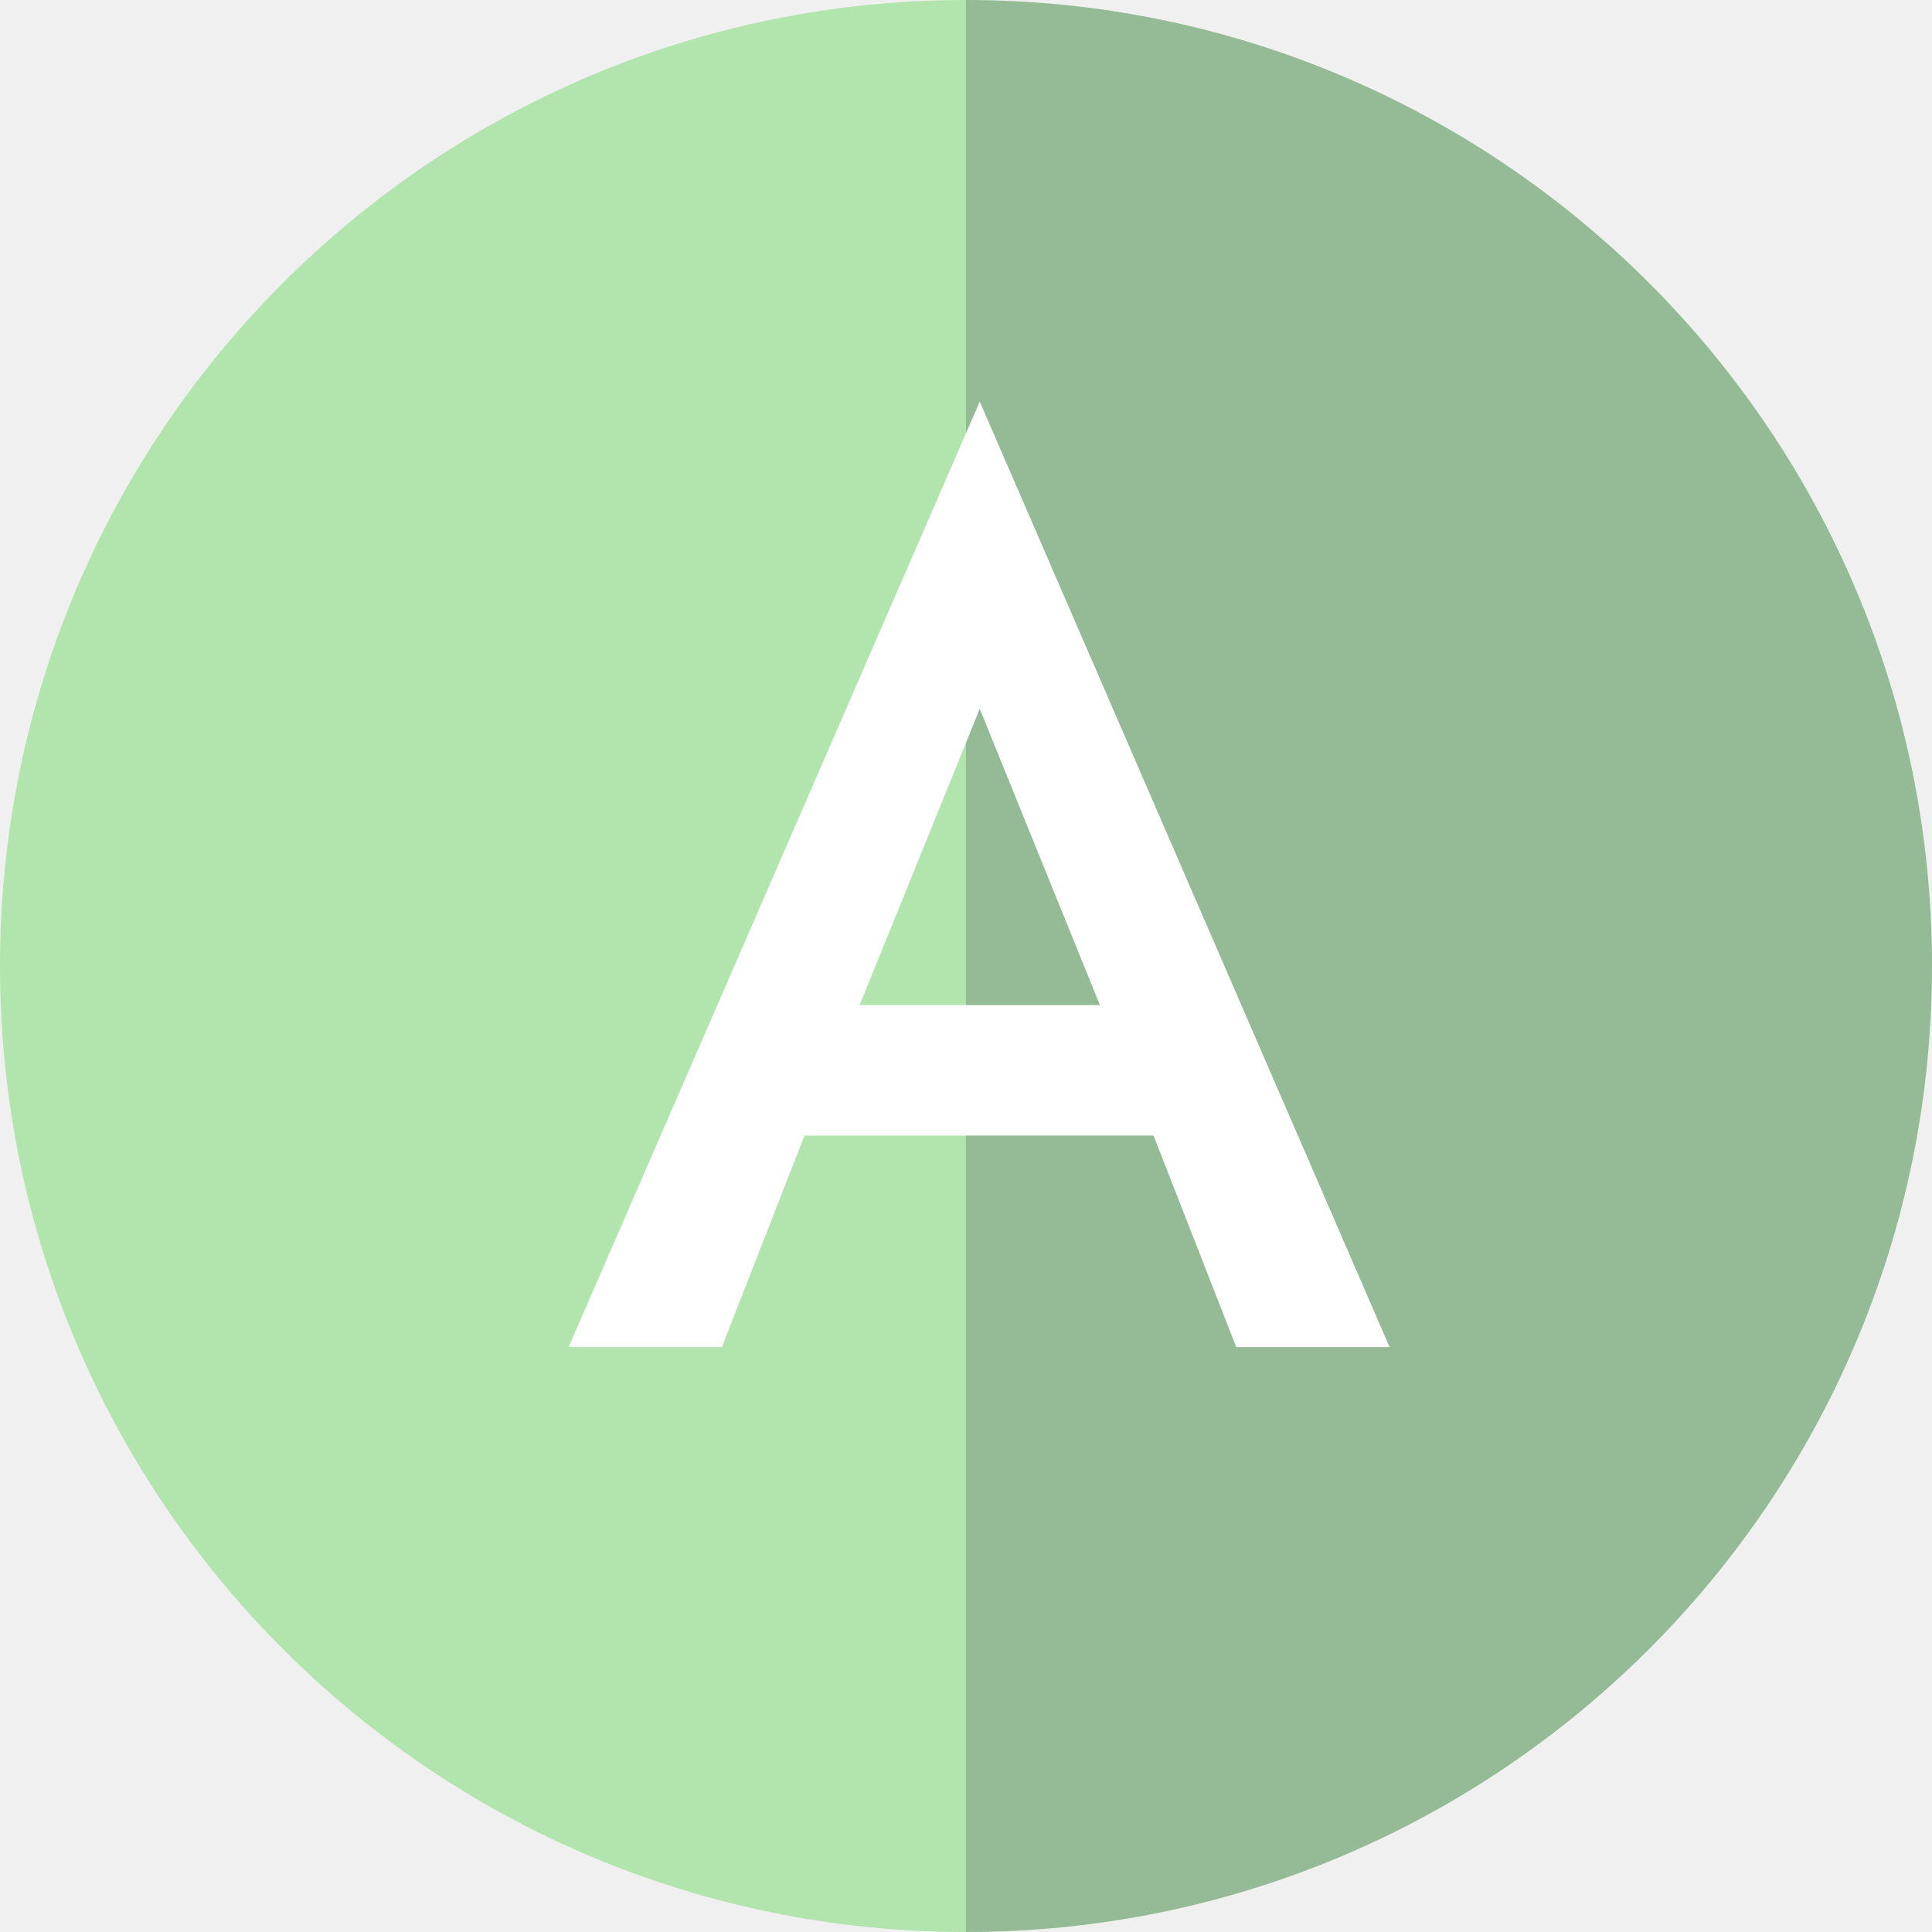
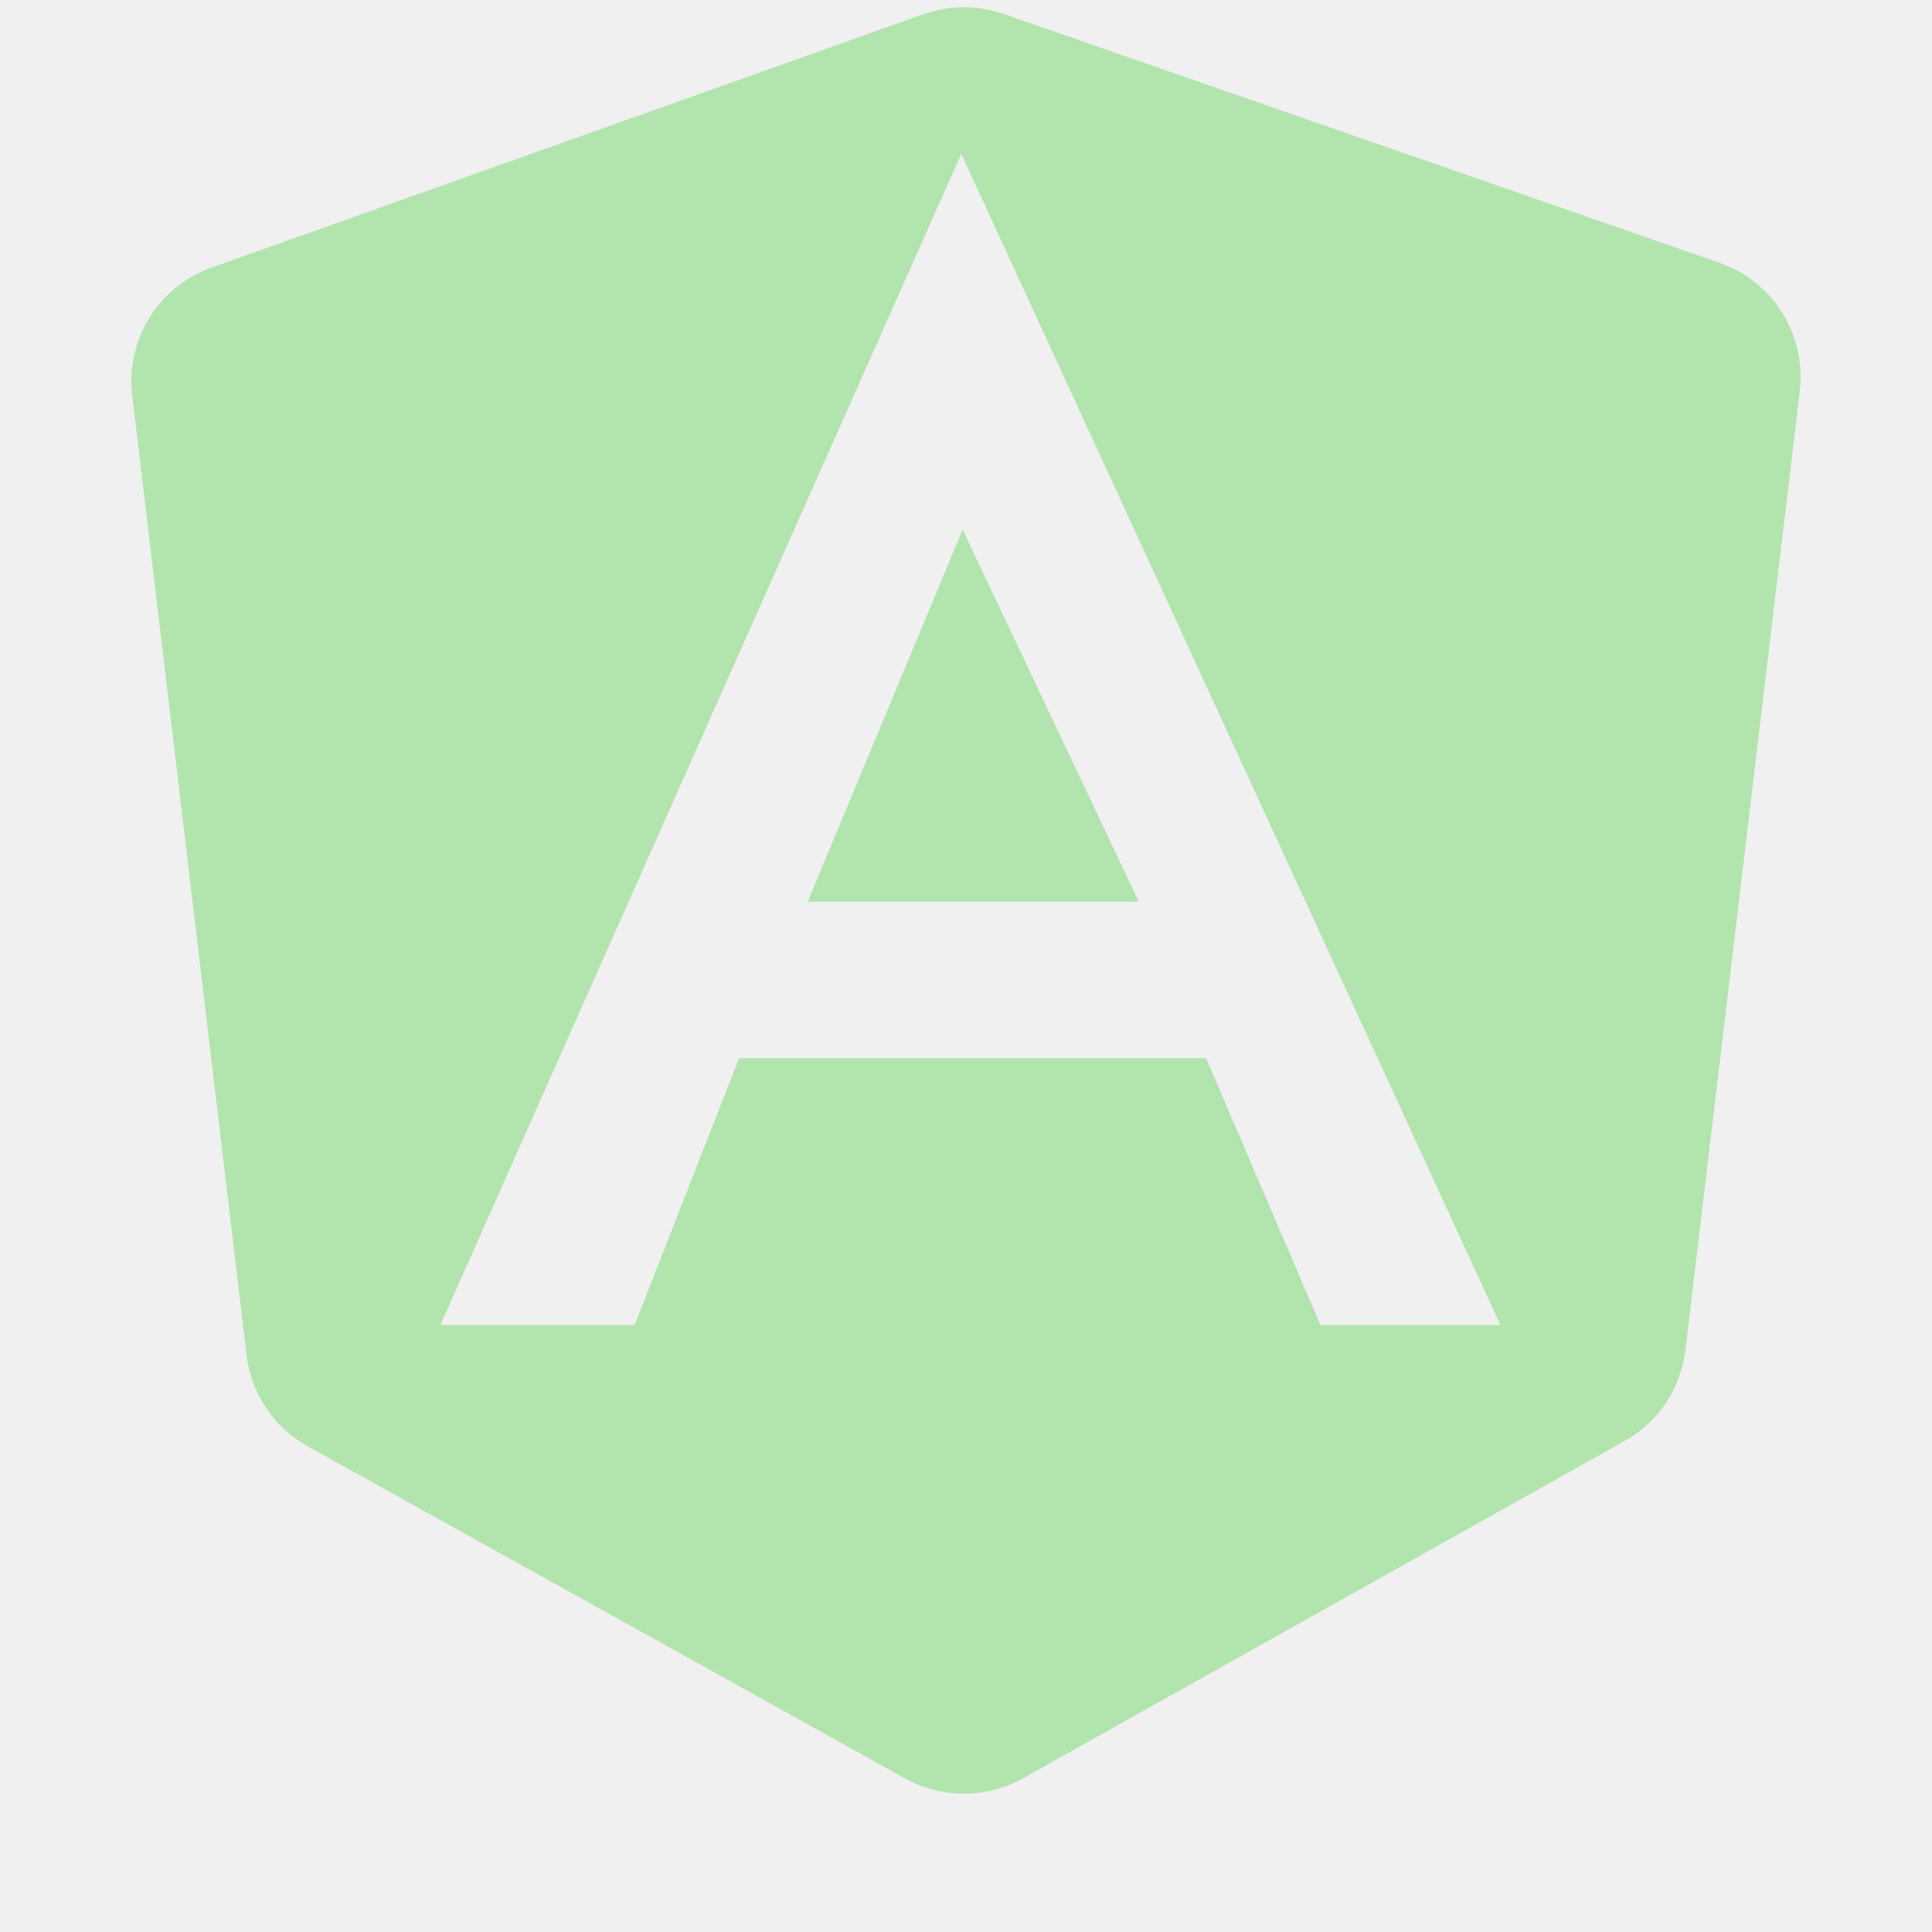
<svg xmlns="http://www.w3.org/2000/svg" width="16" height="16" viewBox="0 0 16 16" fill="none">
  <g id="angular-guard">
-     <mask id="mask0" mask-type="alpha" maskUnits="userSpaceOnUse" x="0" y="0" width="16" height="16">
-       <circle id="Ellipse" cx="8" cy="8" r="8" fill="#212431" />
-     </mask>
-     <g mask="url(#mask0)">
-       <g id="angular">
-         <path id="Shape" d="M8 -2V-2V-2L-1.333 1.32L0.09 13.63L8 18V18V18L15.91 13.63L17.333 1.32L8 -2Z" fill="#B2E4AE" />
-         <path id="Shape_2" opacity="0.235" d="M8 -2V0.22V0.21V10.34V10.34V18V18L15.91 13.63L17.333 1.32L8 -2V-2Z" fill="#343944" />
-         <path id="Shape_3" fill-rule="evenodd" clip-rule="evenodd" d="M4.709 11.156L8.114 3.326L11.508 11.156H10.238L9.553 9.404H6.663L5.978 11.156H4.709ZM8.114 5.87L7.119 8.324H9.109L8.114 5.87Z" fill="white" />
-       </g>
-     </g>
+     <path id="Vector" d="M6.689 7.467H9.431L7.972 4.386L6.689 7.467ZM1.752 2.216C1.312 2.372 1.039 2.813 1.095 3.276L2.042 11.223C2.08 11.541 2.269 11.822 2.549 11.978L7.497 14.729C7.8 14.897 8.169 14.897 8.472 14.727L13.454 11.934C13.733 11.778 13.92 11.498 13.958 11.18L14.905 3.239C14.96 2.772 14.684 2.33 14.24 2.176L8.31 0.115C8.095 0.041 7.861 0.042 7.646 0.118L1.752 2.216ZM10.935 10.973L9.988 8.763H6.121L5.256 10.973H3.647L7.961 1.274L12.426 10.973H10.935Z" fill="#B2E4AE" />
  </g>
</svg>
